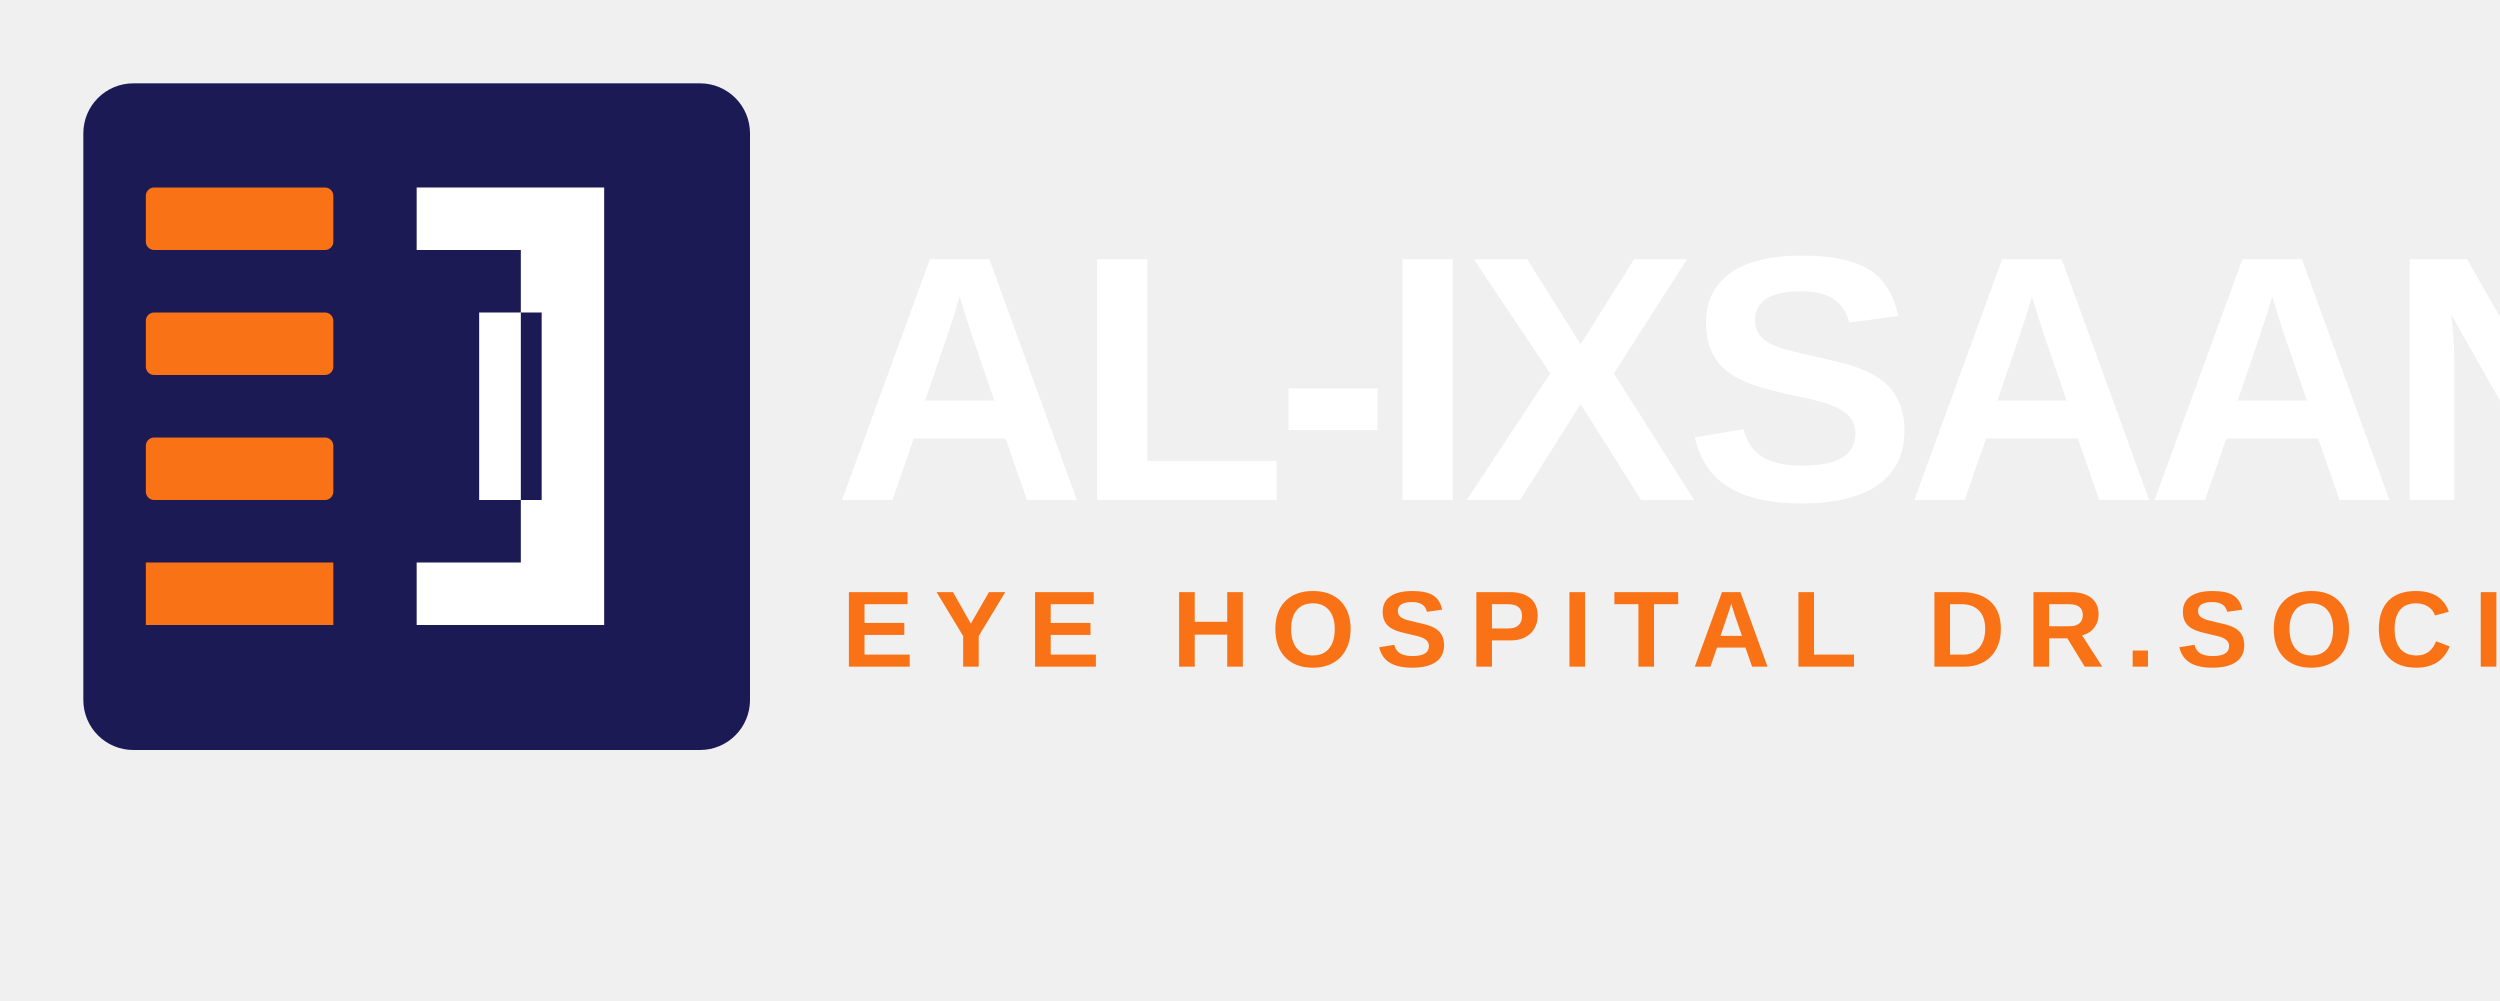
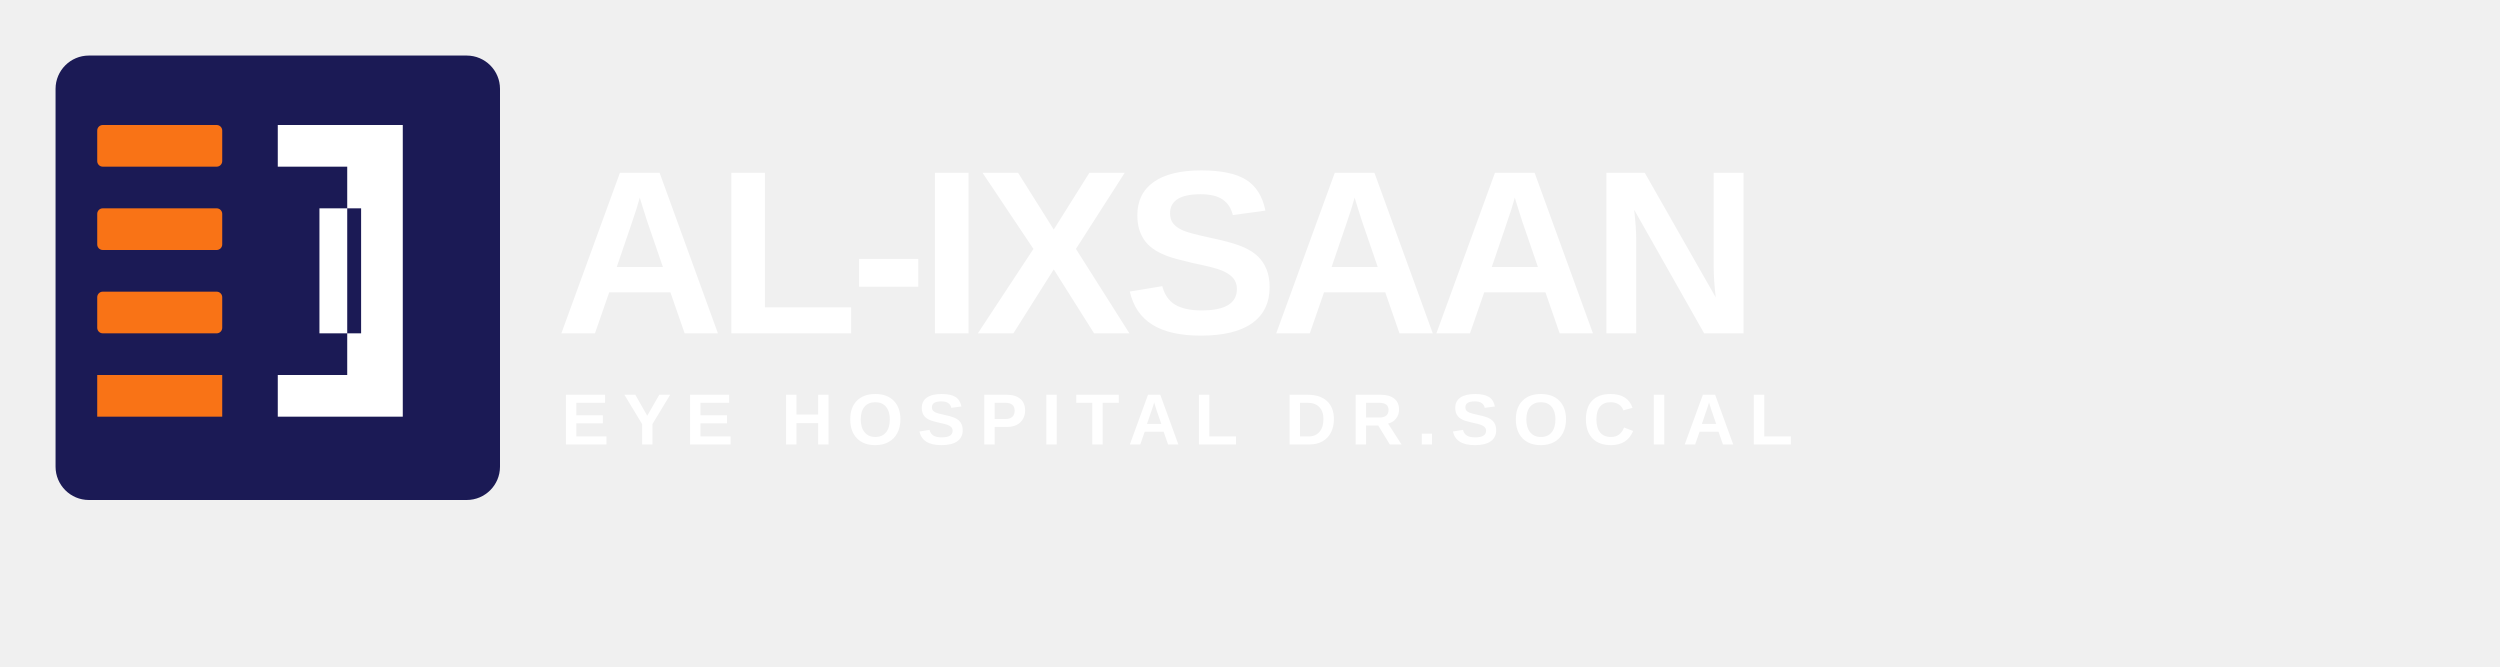
- <svg xmlns="http://www.w3.org/2000/svg" width="600" height="240" viewBox="0 0 600 240" fill="none">
+ <svg xmlns="http://www.w3.org/2000/svg" width="900" height="240" viewBox="0 0 900 240" fill="none">
  <rect x="20" y="20" width="160" height="160" rx="12" fill="#1B1A55" />
  <rect x="35" y="45" width="45" height="15" rx="2" fill="#F97316" />
  <rect x="35" y="75" width="45" height="15" rx="2" fill="#F97316" />
  <rect x="35" y="105" width="45" height="15" rx="2" fill="#F97316" />
  <path d="M35 135V150H80V135H35Z" fill="#F97316" />
  <path fill-rule="evenodd" clip-rule="evenodd" d="M100 45H145V150H100V135H125V60H100V45ZM115 75H130V120H115V75Z" fill="white" />
  <text x="200" y="120" fill="white" style="font-family: 'Segoe UI', Arial, sans-serif; font-size: 84px; font-weight: 900; letter-spacing: -3px;">AL-IXSAAN</text>
-   <text x="202" y="160" fill="#F97316" style="font-family: 'Segoe UI', Arial, sans-serif; font-size: 26px; font-weight: 700; letter-spacing: 5px;">EYE HOSPITAL DR.SOCIAL</text>
+   <text x="202" y="160" fill="white" style="font-family: 'Segoe UI', Arial, sans-serif; font-size: 26px; font-weight: 700; letter-spacing: 5px;">EYE HOSPITAL DR.SOCIAL</text>
</svg>
